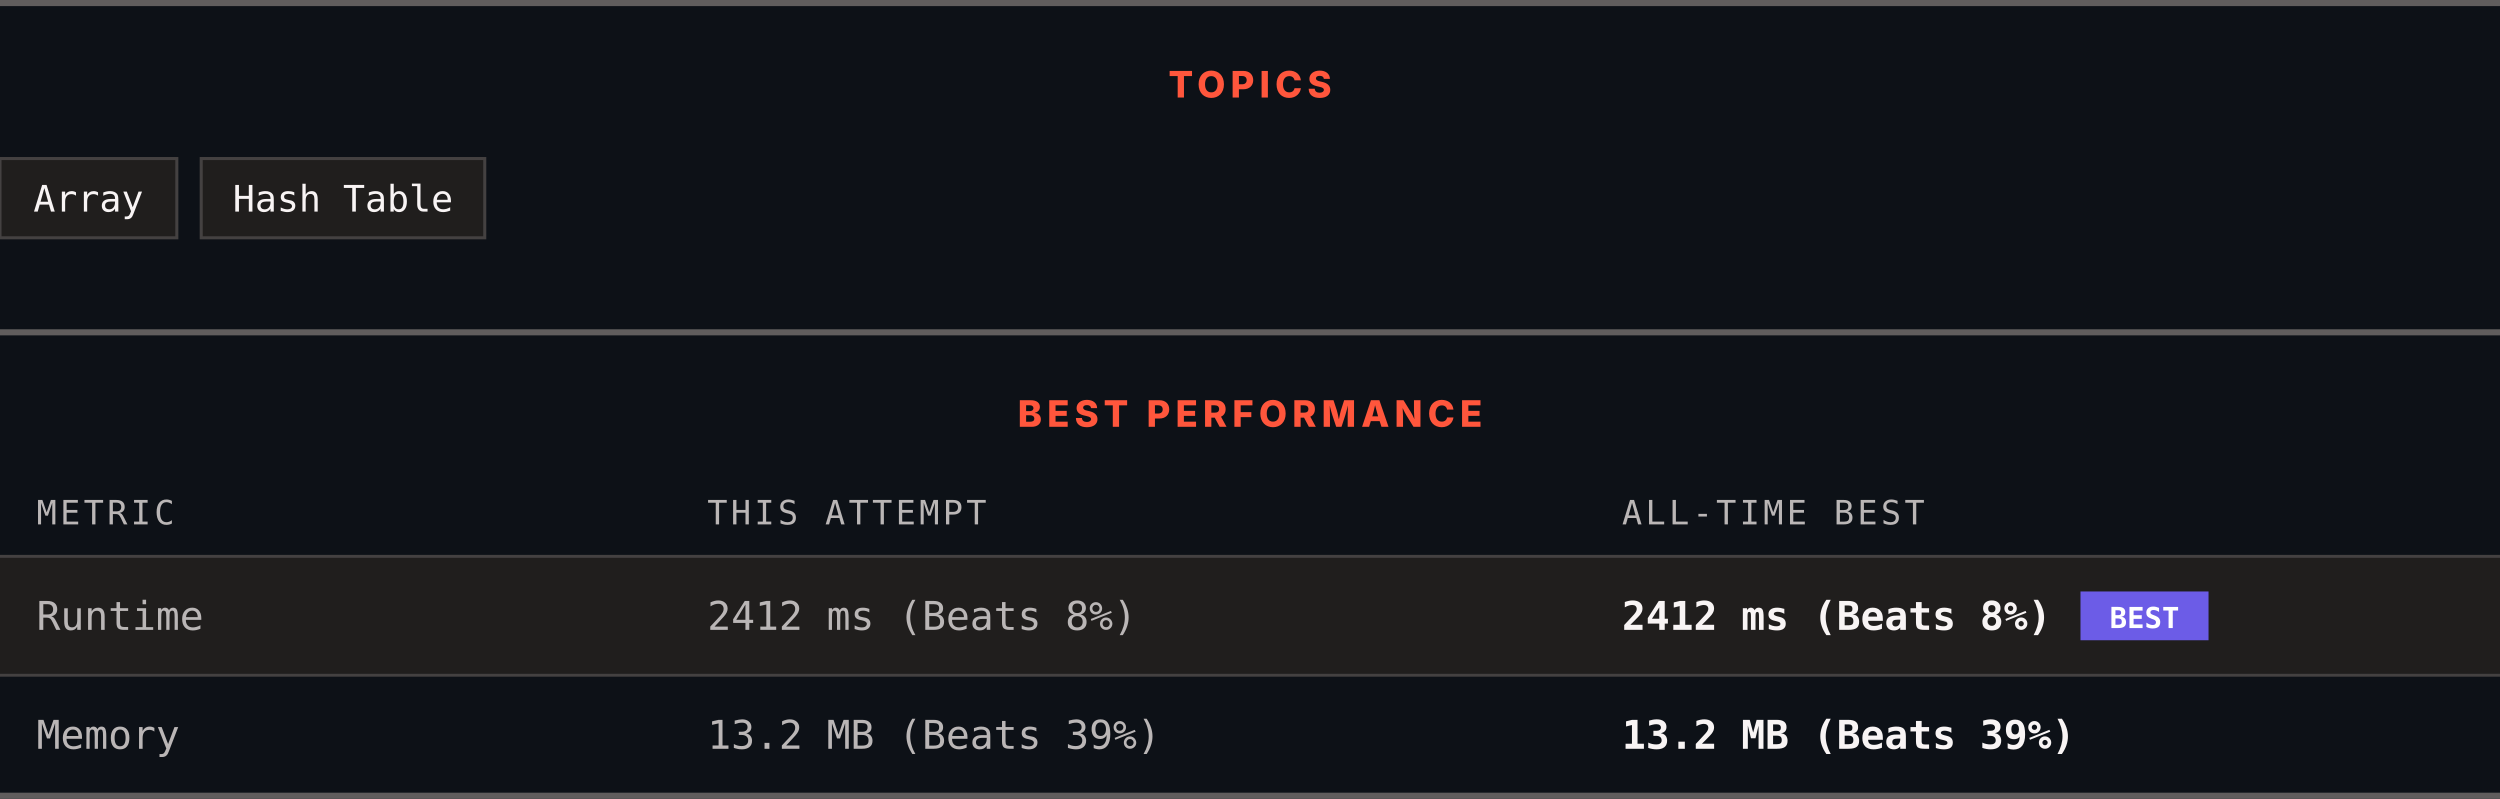
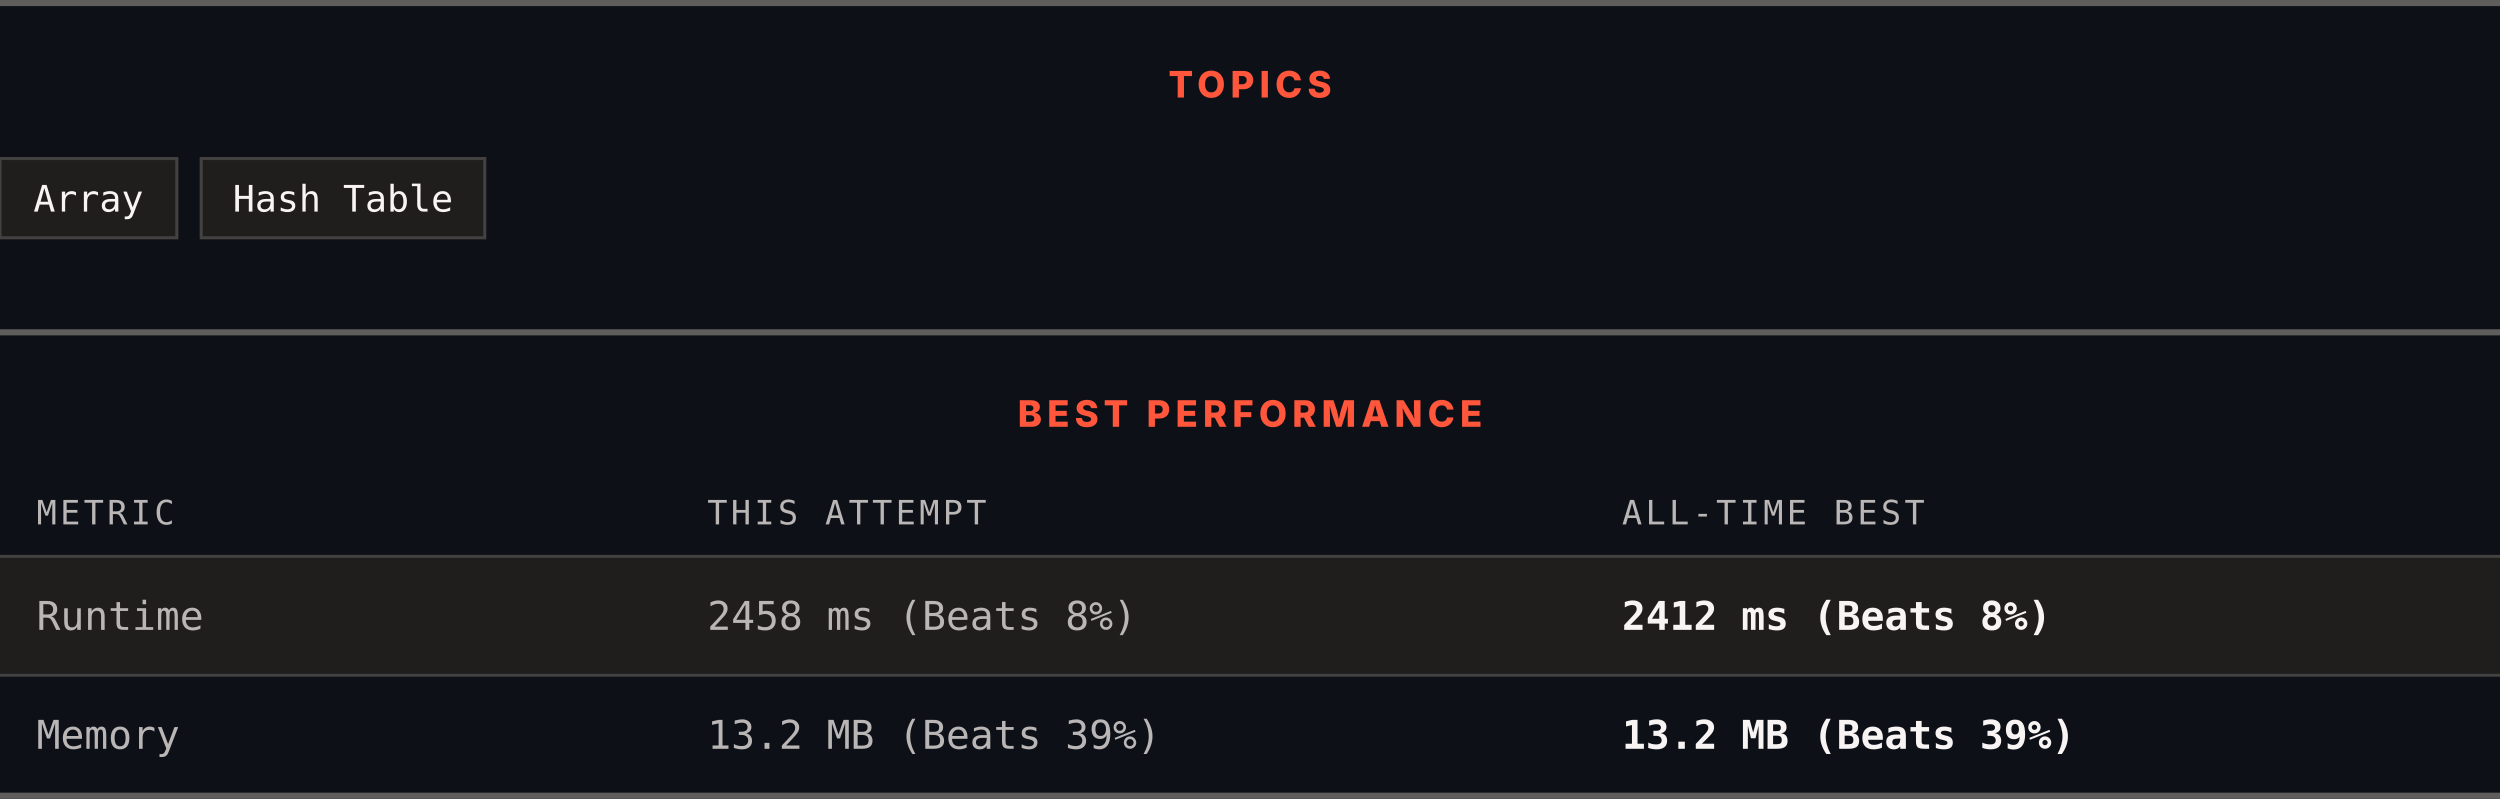
<svg xmlns="http://www.w3.org/2000/svg" width="820" height="262" viewBox="0 0 820 262" role="img" aria-label="Topics and best performance">
  <rect width="820" height="262" fill="#0d1117" />
  <rect x="0" y="0" width="820" height="2" fill="#605d5d" />
  <text x="410" y="32" text-anchor="middle" font-family="Archivo, system-ui, -apple-system, Segoe UI, sans-serif" font-size="12" font-weight="800" letter-spacing="1.68" fill="#ff563c">TOPICS</text>
  <rect x="0" y="52" width="58" height="26" fill="#201e1d" stroke="#444141" />
  <text x="29" y="69.4" text-anchor="middle" font-family="ui-monospace, SFMono-Regular, Menlo, Consolas, monospace" font-size="12" fill="#f8f4f4">Array</text>
  <rect x="66" y="52" width="93" height="26" fill="#201e1d" stroke="#444141" />
  <text x="112.5" y="69.4" text-anchor="middle" font-family="ui-monospace, SFMono-Regular, Menlo, Consolas, monospace" font-size="12" fill="#f8f4f4">Hash Table</text>
  <rect x="0" y="108" width="820" height="2" fill="#605d5d" />
  <text x="410" y="140" text-anchor="middle" font-family="Archivo, system-ui, -apple-system, Segoe UI, sans-serif" font-size="12" font-weight="800" letter-spacing="1.68" fill="#ff563c">BEST PERFORMANCE</text>
  <text x="12" y="172" font-family="ui-monospace, SFMono-Regular, Menlo, Consolas, monospace" font-size="11" letter-spacing="1.1" fill="#bab6b6">METRIC</text>
  <text x="232" y="172" font-family="ui-monospace, SFMono-Regular, Menlo, Consolas, monospace" font-size="11" letter-spacing="1.1" fill="#bab6b6">THIS ATTEMPT</text>
  <text x="532" y="172" font-family="ui-monospace, SFMono-Regular, Menlo, Consolas, monospace" font-size="11" letter-spacing="1.1" fill="#bab6b6">ALL-TIME BEST</text>
  <rect x="0" y="182" width="820" height="1" fill="#444141" />
  <rect x="0" y="183" width="820" height="38" fill="#201e1d" />
  <text x="12" y="206.6" font-family="ui-monospace, SFMono-Regular, Menlo, Consolas, monospace" font-size="13" fill="#bab6b6">Runtime</text>
-   <text x="232" y="206.6" font-family="ui-monospace, SFMono-Regular, Menlo, Consolas, monospace" font-size="13" fill="#bab6b6">2412 ms (Beats 8%)</text>
+   <text x="232" y="206.6" font-family="ui-monospace, SFMono-Regular, Menlo, Consolas, monospace" font-size="13" fill="#bab6b6">2458 ms (Beats 8%)</text>
  <text x="532" y="206.6" font-family="ui-monospace, SFMono-Regular, Menlo, Consolas, monospace" font-size="13" font-weight="700" fill="#f8f4f4">2412 ms (Beats 8%)</text>
-   <rect x="682.4" y="194" width="42" height="16" fill="#6c5ce7" />
-   <text x="703.4" y="206" text-anchor="middle" font-family="ui-monospace, SFMono-Regular, Menlo, Consolas, monospace" font-size="9.5" font-weight="700" fill="#ffffff">BEST</text>
  <rect x="0" y="221" width="820" height="1" fill="#444141" />
  <rect x="0" y="222" width="820" height="38" fill="#0d1117" />
  <text x="12" y="245.6" font-family="ui-monospace, SFMono-Regular, Menlo, Consolas, monospace" font-size="13" fill="#bab6b6">Memory</text>
  <text x="232" y="245.6" font-family="ui-monospace, SFMono-Regular, Menlo, Consolas, monospace" font-size="13" fill="#bab6b6">13.2 MB (Beats 39%)</text>
  <text x="532" y="245.6" font-family="ui-monospace, SFMono-Regular, Menlo, Consolas, monospace" font-size="13" font-weight="700" fill="#f8f4f4">13.2 MB (Beats 39%)</text>
  <rect x="0" y="260" width="820" height="2" fill="#605d5d" />
</svg>
